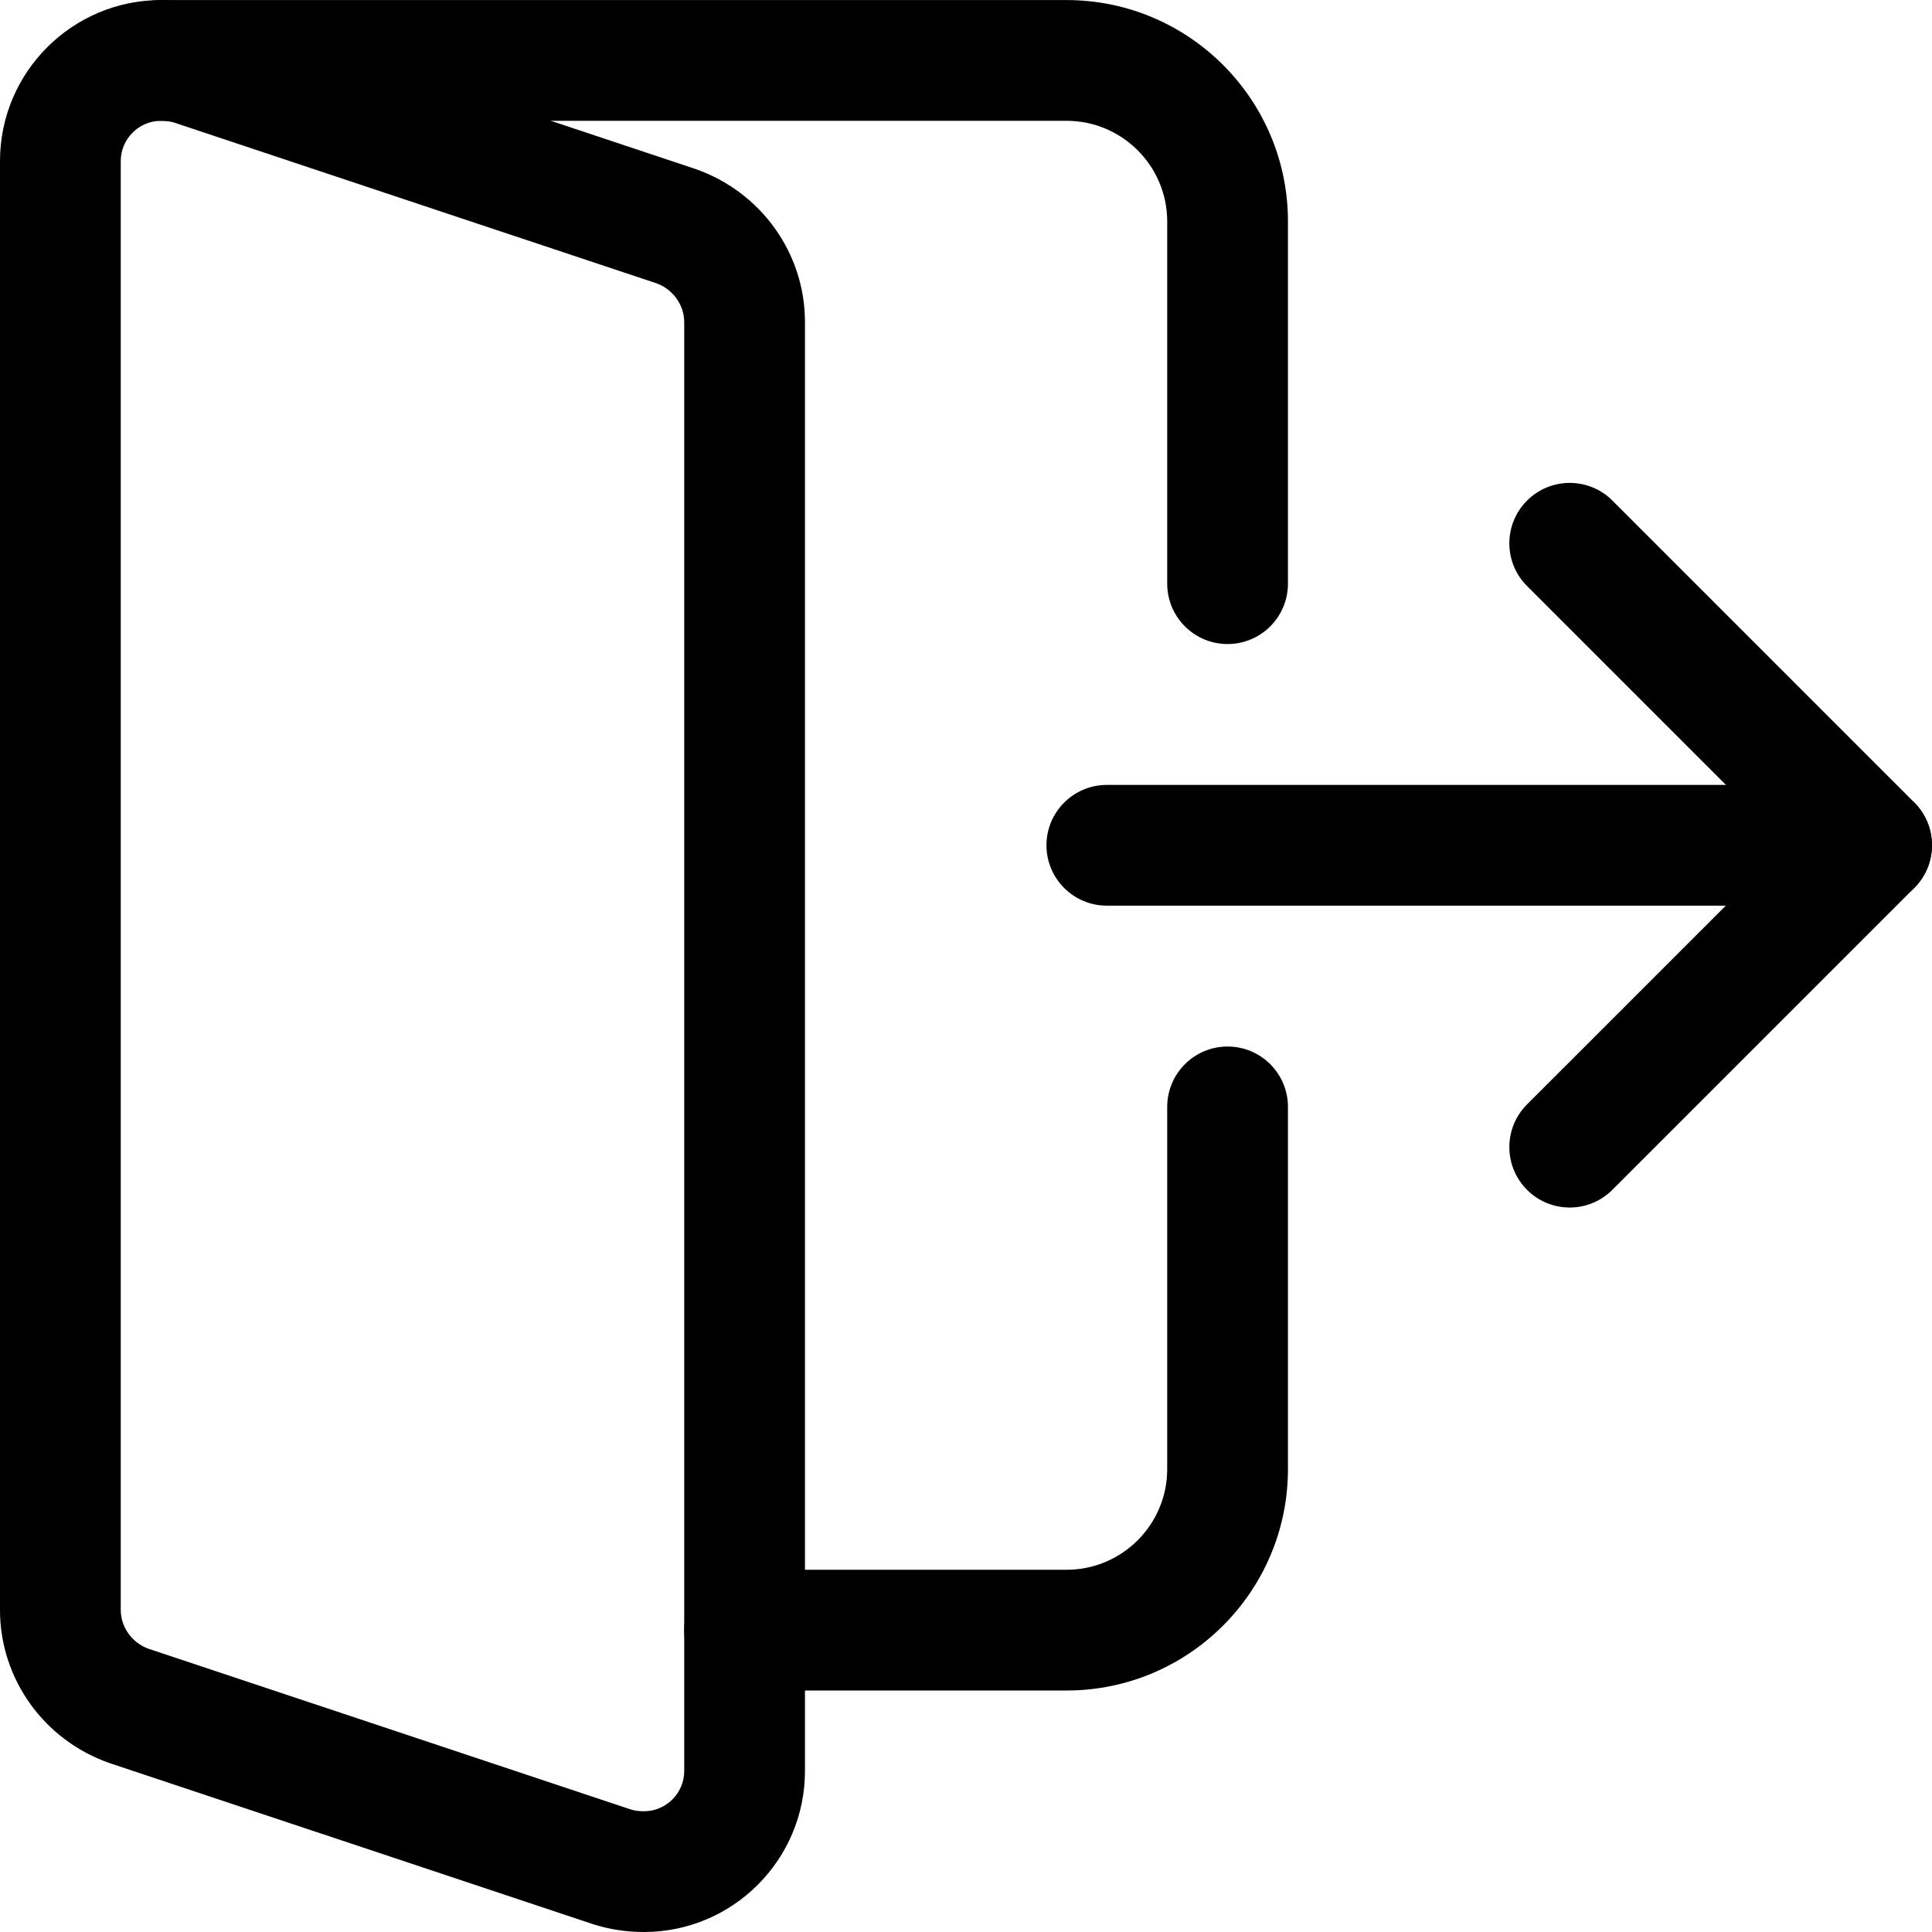
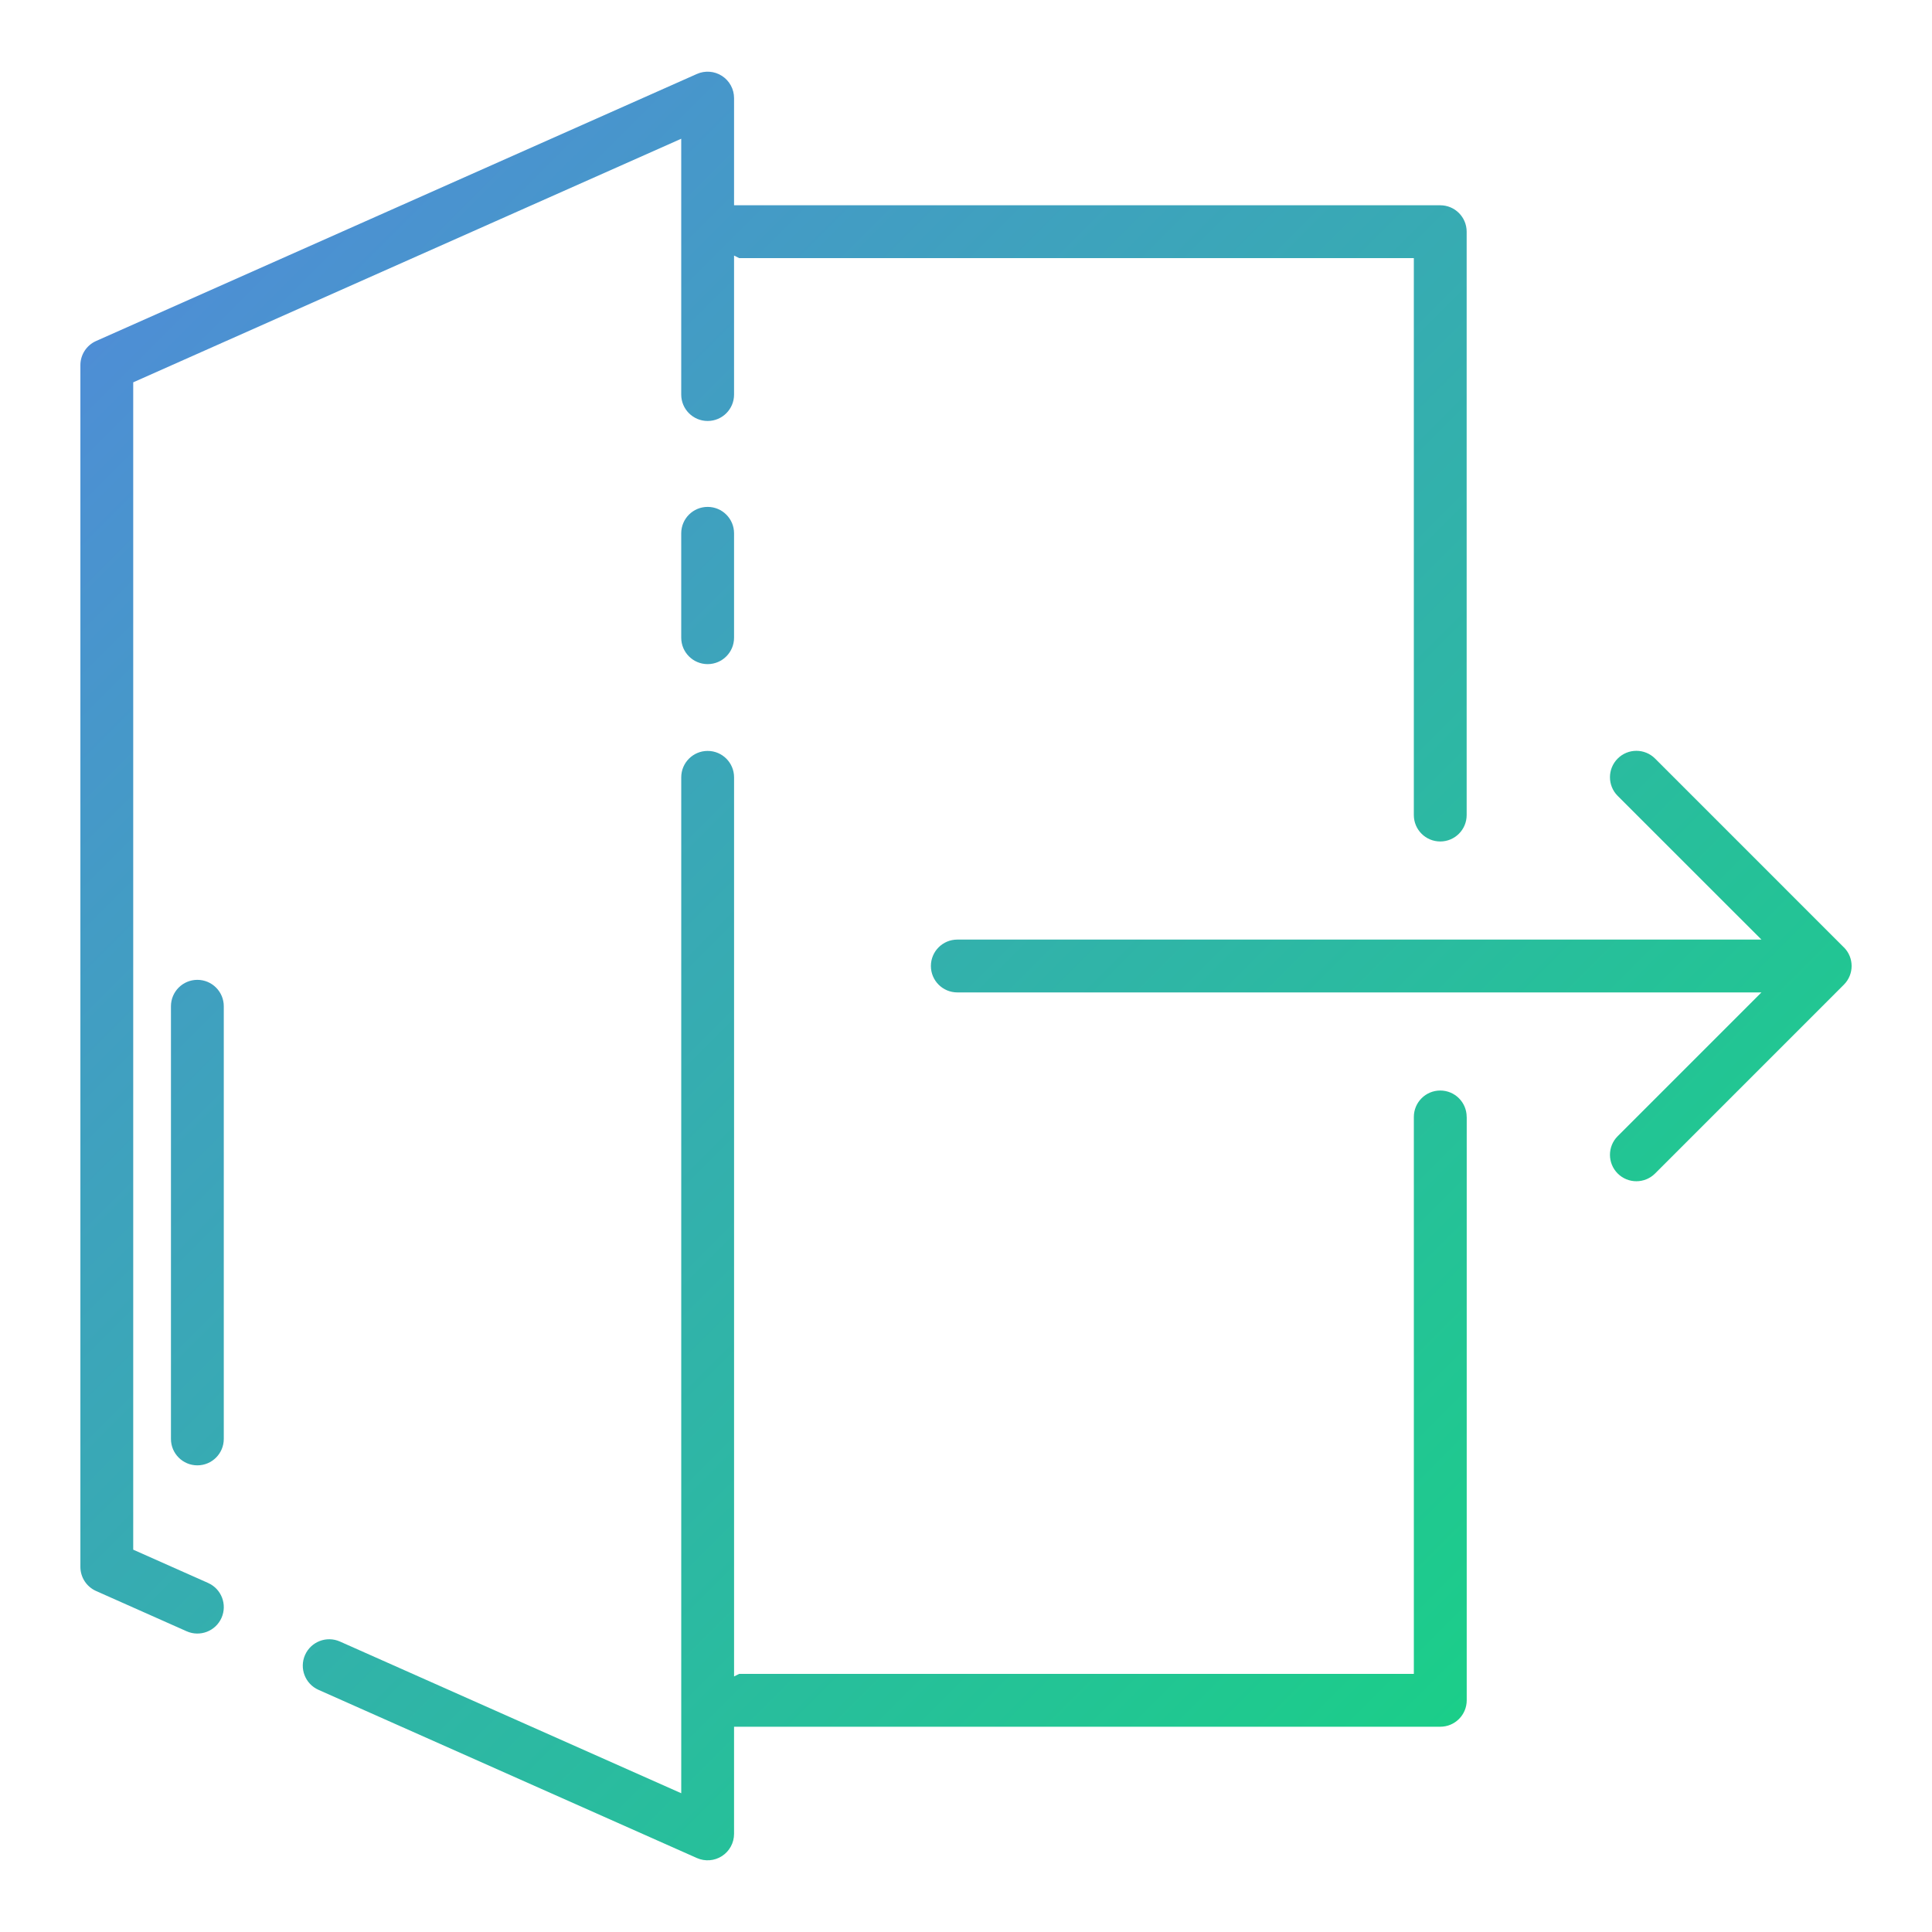
- <svg xmlns="http://www.w3.org/2000/svg" height="512pt" viewBox="0 0 512.016 512" width="512pt">
-   <path d="m496 240.008h-202.668c-8.832 0-16-7.168-16-16 0-8.832 7.168-16 16-16h202.668c8.832 0 16 7.168 16 16 0 8.832-7.168 16-16 16zm0 0" />
-   <path d="m416 320.008c-4.098 0-8.191-1.559-11.309-4.691-6.25-6.254-6.25-16.387 0-22.637l68.695-68.691-68.695-68.695c-6.25-6.25-6.25-16.383 0-22.633 6.254-6.254 16.387-6.254 22.637 0l80 80c6.25 6.25 6.25 16.383 0 22.633l-80 80c-3.137 3.156-7.23 4.715-11.328 4.715zm0 0" />
-   <path d="m170.668 512.008c-4.566 0-8.898-.641-13.227-1.984l-128.387-42.773c-17.469-6.102-29.055-22.379-29.055-40.574v-384c0-23.531 19.137-42.668 42.668-42.668 4.562 0 8.895.641 13.227 1.984l128.383 42.773c17.473 6.102 29.055 22.379 29.055 40.574v384c0 23.531-19.133 42.668-42.664 42.668zm-128-480c-5.867 0-10.668 4.801-10.668 10.668v384c0 4.543 3.051 8.766 7.402 10.281l127.785 42.582c.918.297 2.113.469 3.48.469 5.867 0 10.664-4.801 10.664-10.668v-384c0-4.543-3.051-8.766-7.402-10.281l-127.785-42.582c-.918-.297-2.113-.469-3.477-.469zm0 0" />
-   <path d="m325.332 170.676c-8.832 0-16-7.168-16-16v-96c0-14.699-11.965-26.668-26.664-26.668h-240c-8.832 0-16-7.168-16-16 0-8.832 7.168-16 16-16h240c32.363 0 58.664 26.305 58.664 58.668v96c0 8.832-7.168 16-16 16zm0 0" />
-   <path d="m282.668 448.008h-85.336c-8.832 0-16-7.168-16-16 0-8.832 7.168-16 16-16h85.336c14.699 0 26.664-11.969 26.664-26.668v-96c0-8.832 7.168-16 16-16s16 7.168 16 16v96c0 32.363-26.301 58.668-58.664 58.668zm0 0" />
+ <svg xmlns="http://www.w3.org/2000/svg" id="Layer_1" height="512" viewBox="0 0 128 128" width="512" data-name="Layer 1">
+   <linearGradient id="linear-gradient" gradientUnits="userSpaceOnUse" x1="101.11" x2="10.232" y1="109.439" y2="18.561">
+     <stop offset="0" stop-color="#1bce89" />
+     <stop offset="1" stop-color="#4e8ed5" />
+   </linearGradient>
+   <path d="m97.174 74v38.65a1.75 1.75 0 0 1 -1.75 1.75h-46.791v7.1a1.751 1.751 0 0 1 -2.461 1.6l-25.072-11.144a1.75 1.75 0 0 1 1.422-3.2l22.612 10.051v-67.307a1.75 1.75 0 0 1 3.5 0v59.569l.337-.169h44.7v-36.9a1.75 1.75 0 0 1 3.5 0zm-85.848-7.333v28.666a1.75 1.75 0 0 0 3.5 0v-28.666a1.75 1.75 0 0 0 -3.5 0zm110.836-3.9-12.51-12.511a1.75 1.75 0 0 0 -2.475 2.475l9.523 9.519h-53.276a1.75 1.75 0 0 0 0 3.5h53.276l-9.523 9.523a1.75 1.75 0 1 0 2.475 2.475l12.51-12.511a1.749 1.749 0 0 0 0-2.474zm-108.372 42.109-4.964-2.206v-77.34l36.307-16.138v16.949a1.75 1.75 0 0 0 3.5 0v-9.21l.337.169h44.7v36.9a1.75 1.75 0 1 0 3.5 0v-38.65a1.75 1.75 0 0 0 -1.75-1.75h-46.787v-7.1a1.75 1.75 0 0 0 -2.461-1.6l-39.807 17.693a1.751 1.751 0 0 0 -1.039 1.6v79.615a1.751 1.751 0 0 0 1.039 1.6l6 2.668a1.75 1.75 0 0 0 1.422-3.2zm33.093-71.293a1.75 1.75 0 0 0 -1.75 1.75v6.917a1.75 1.75 0 0 0 3.5 0v-6.917a1.75 1.75 0 0 0 -1.75-1.75z" fill="url(#linear-gradient)" />
</svg>
